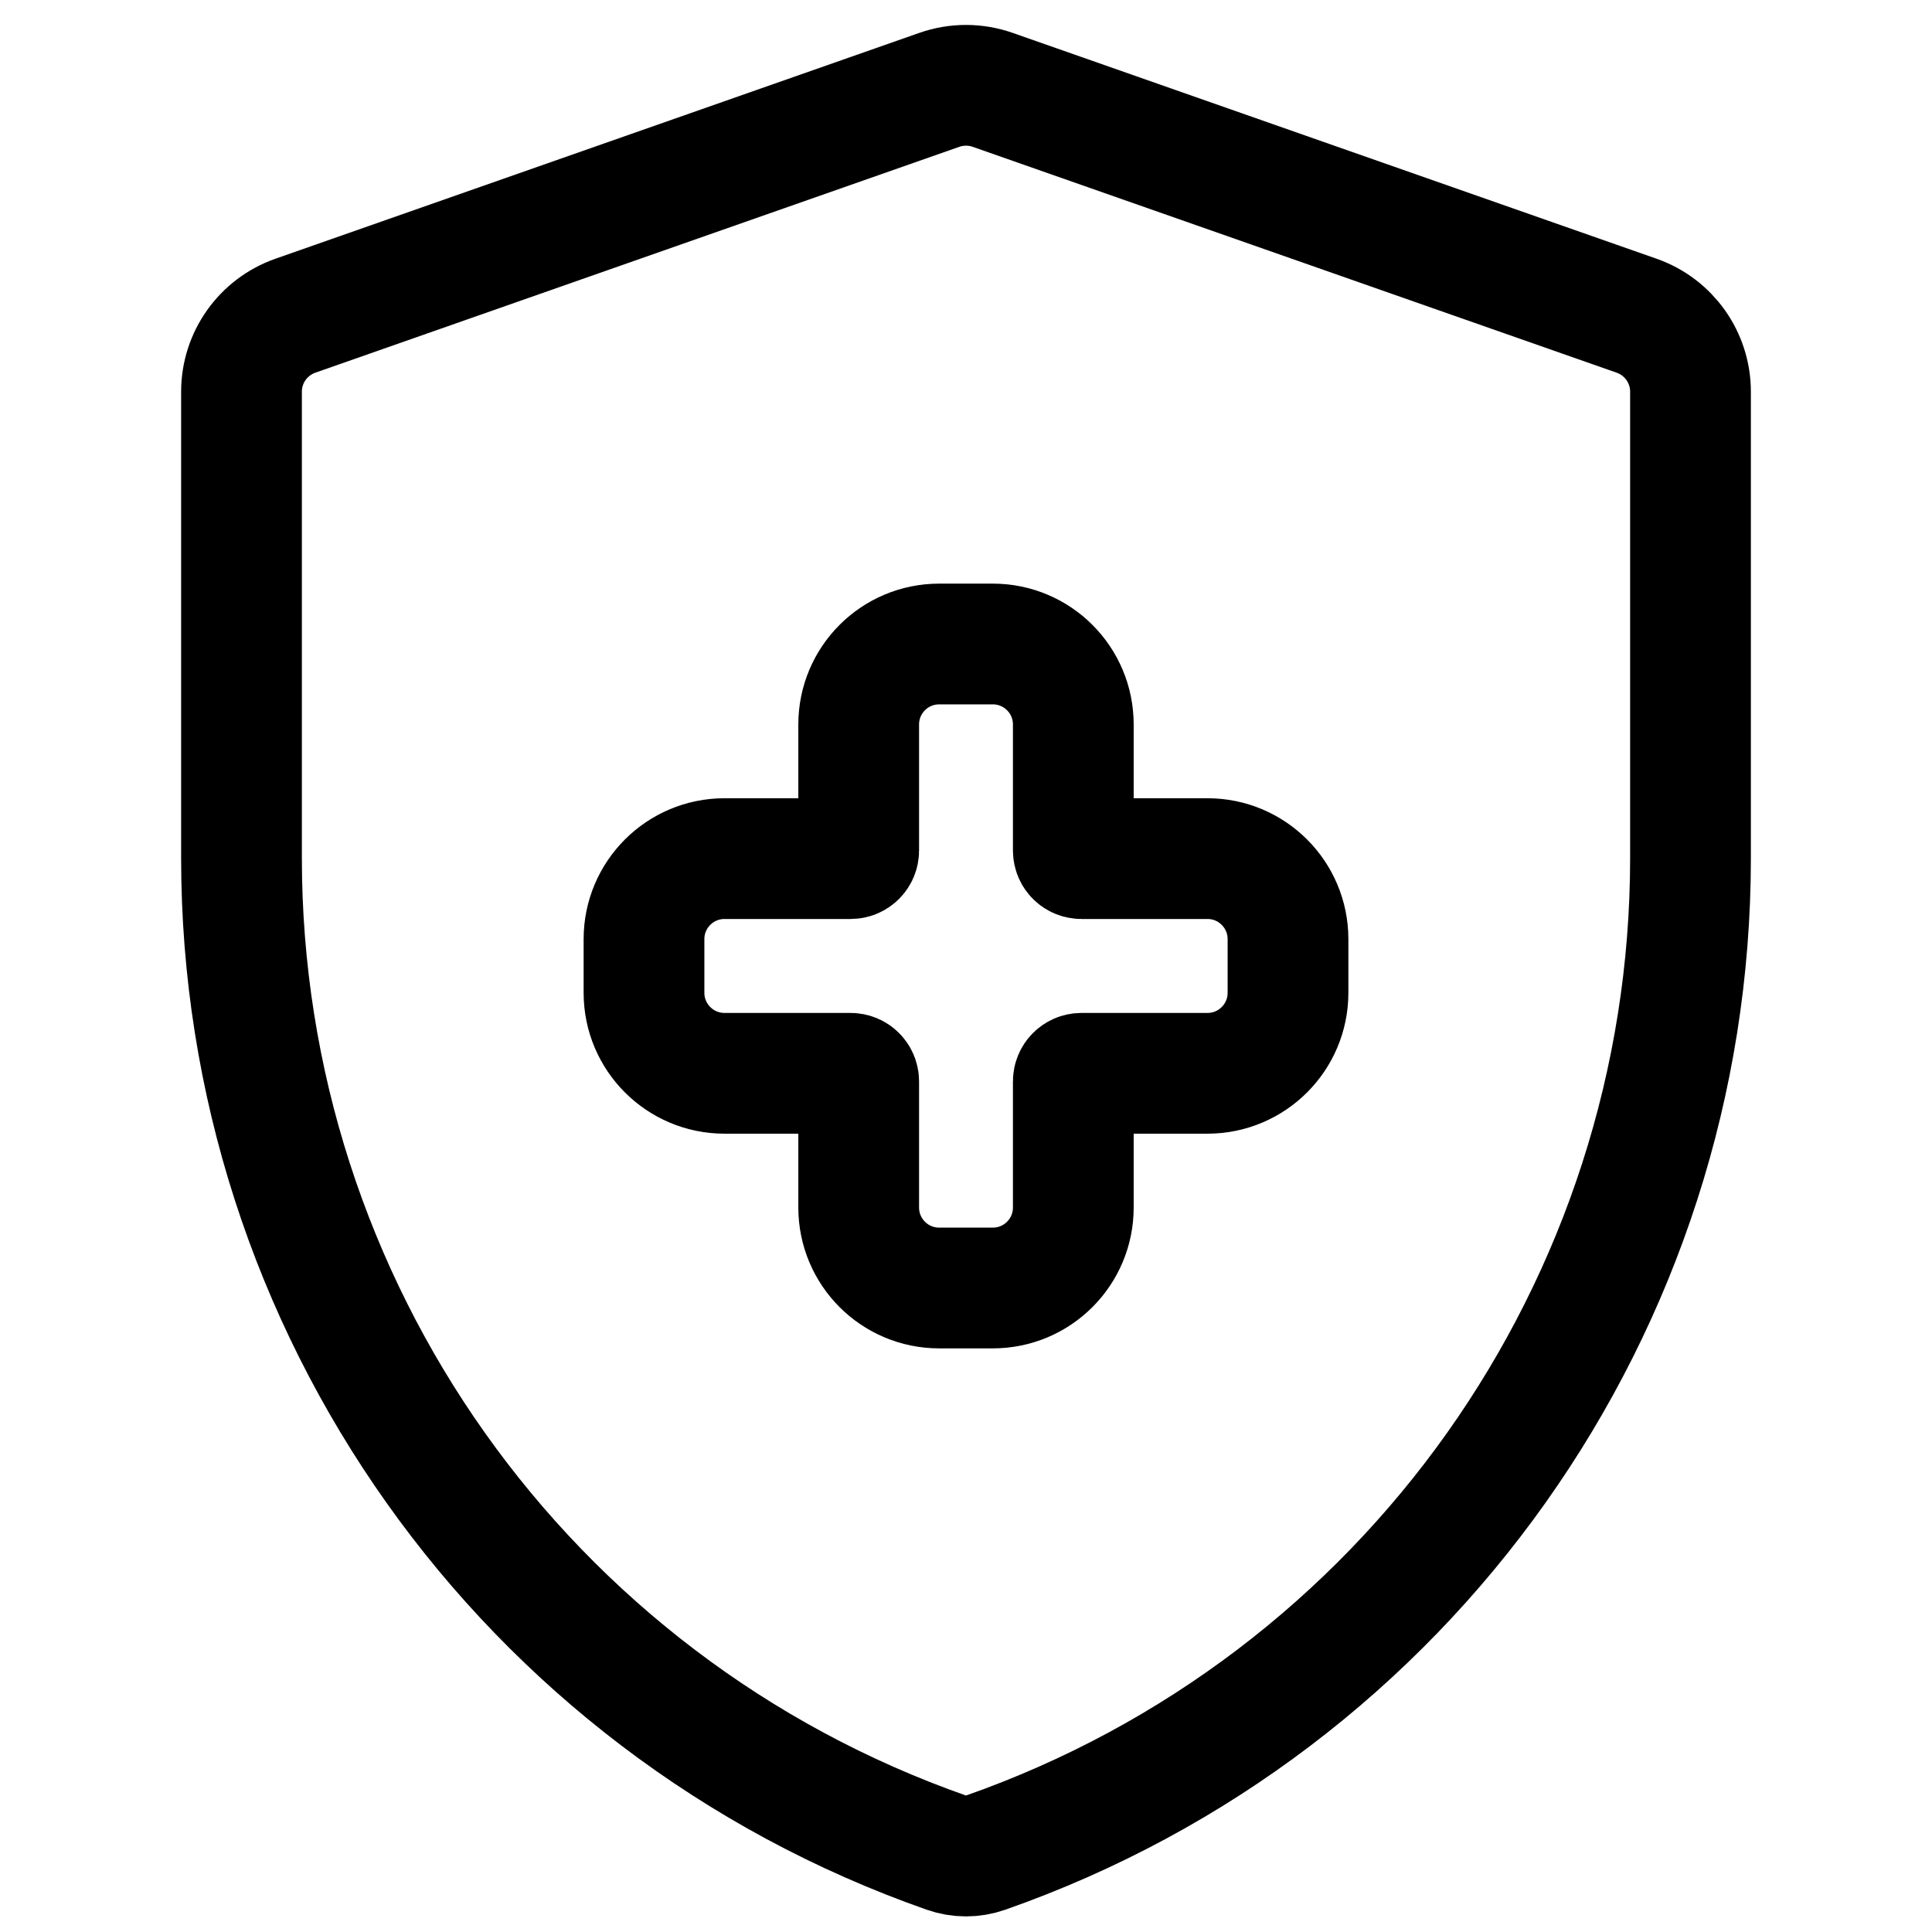
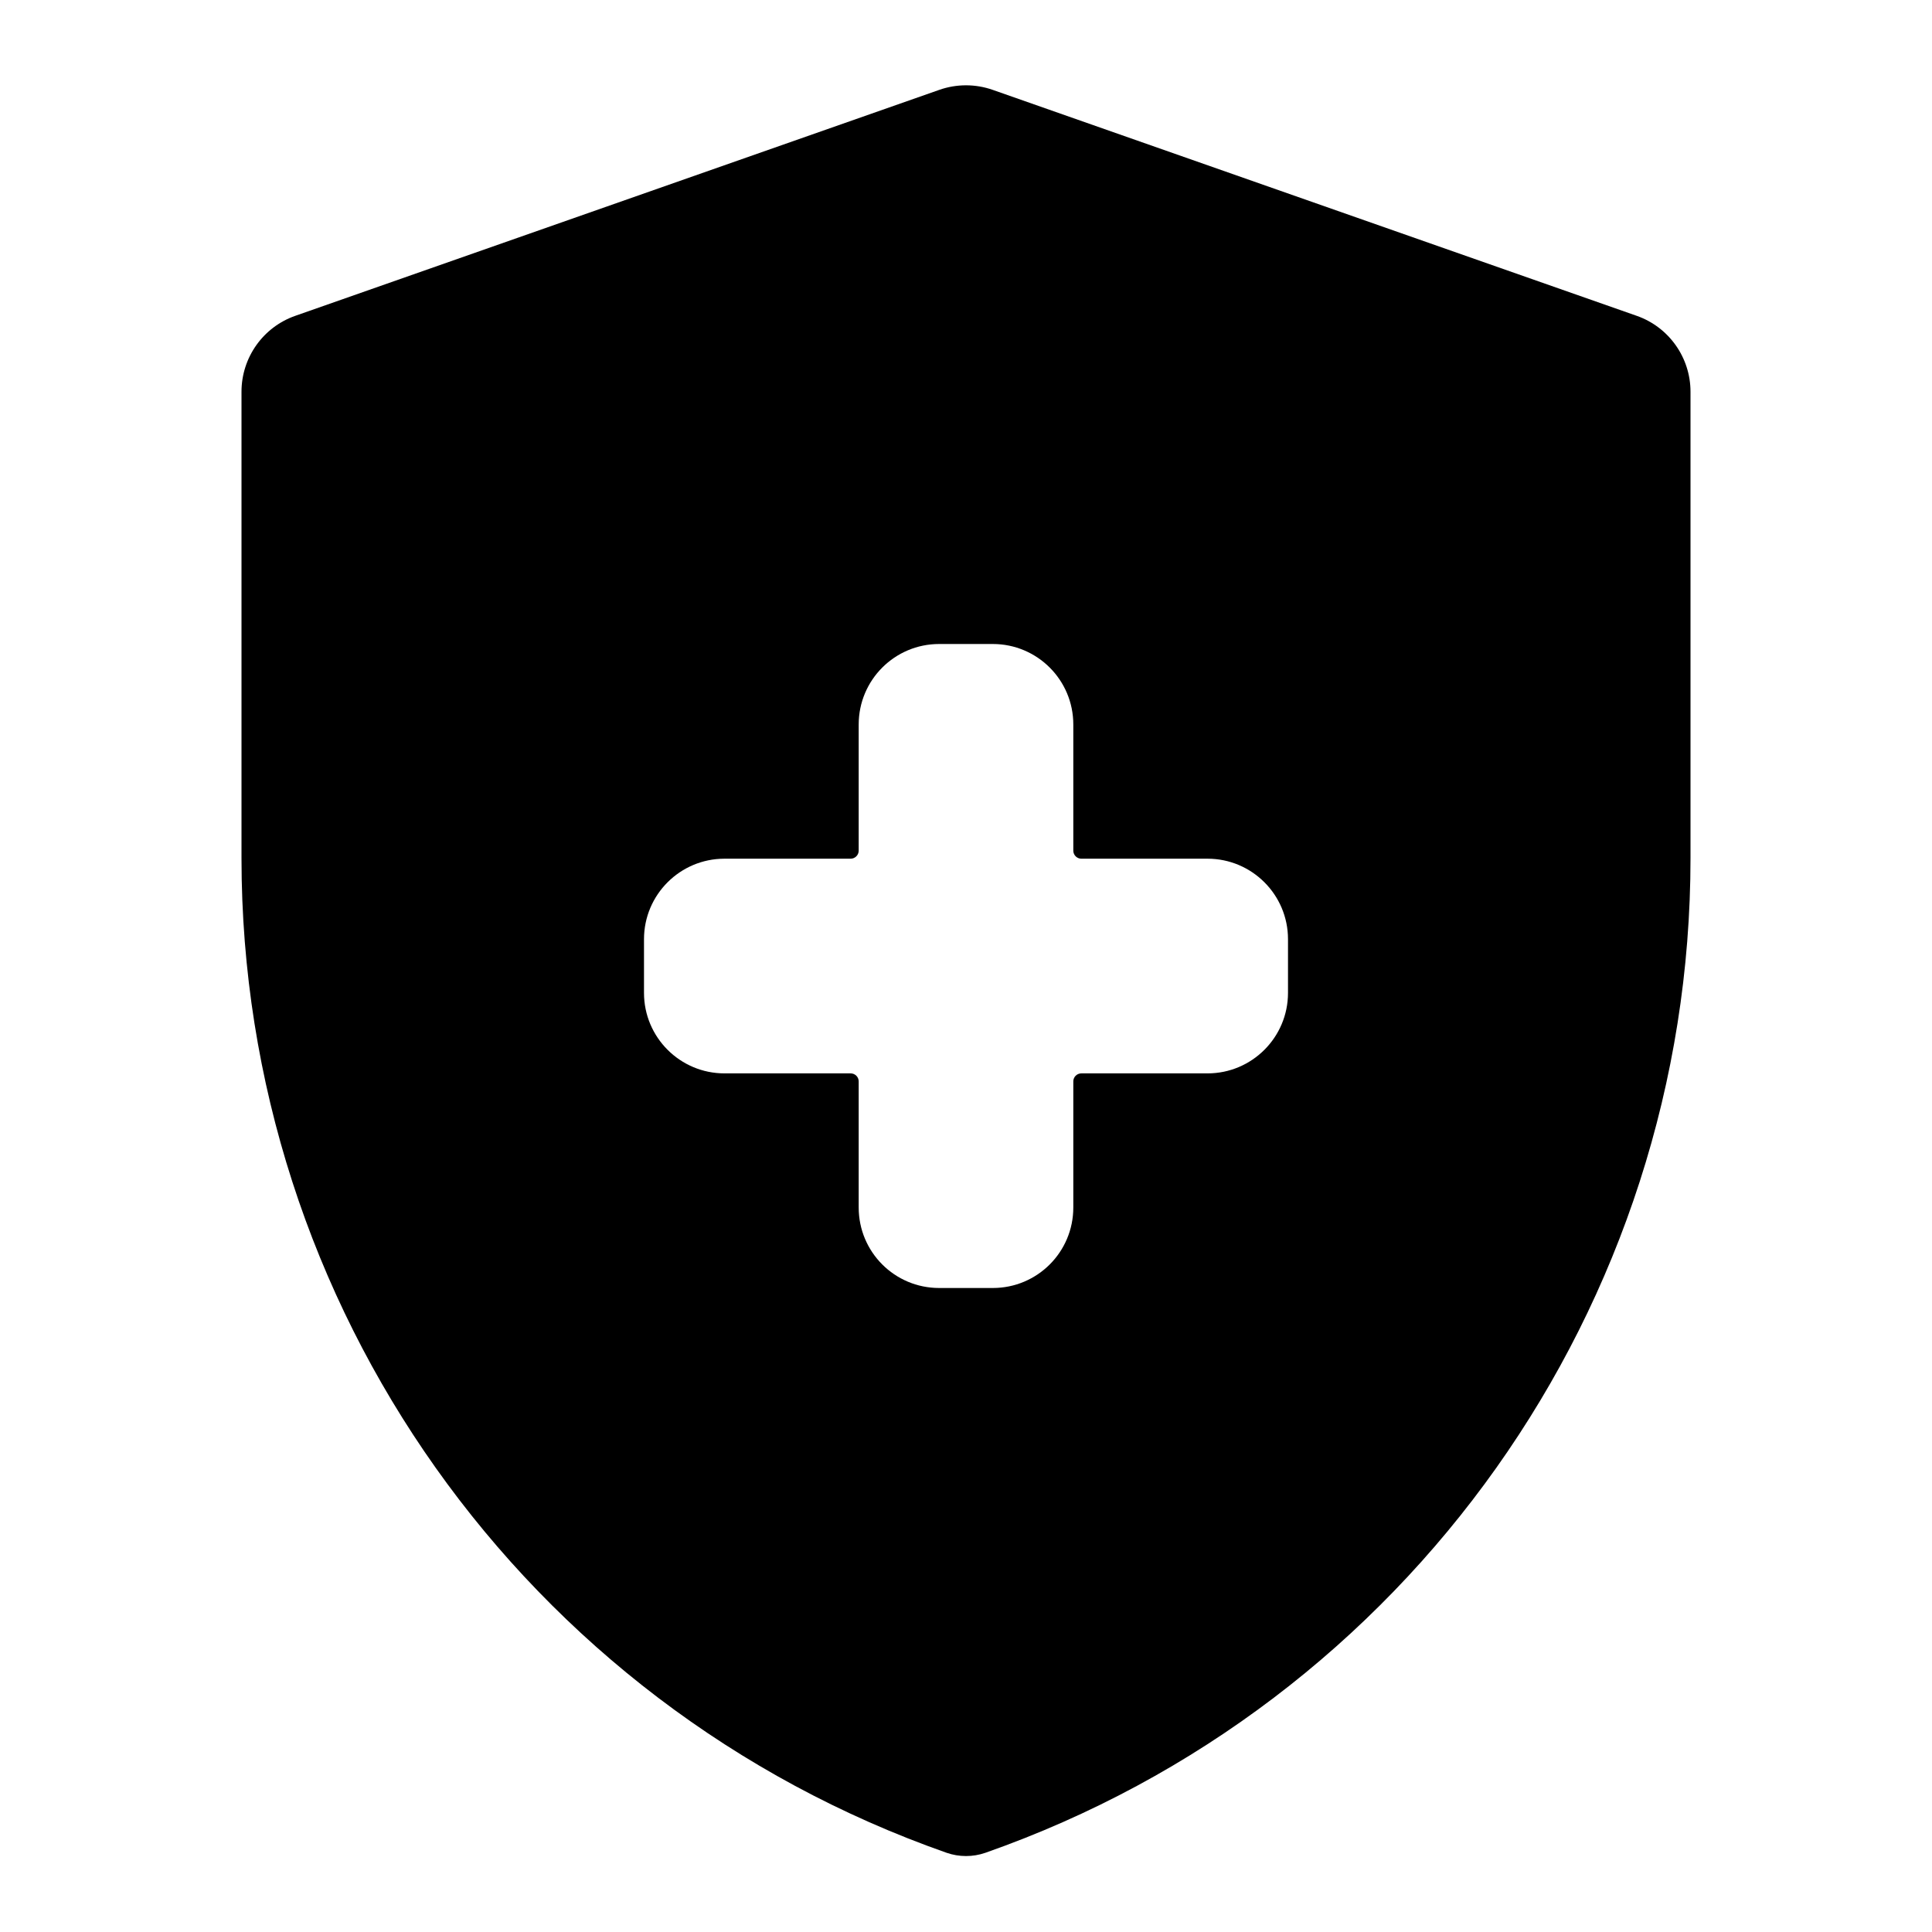
<svg xmlns="http://www.w3.org/2000/svg" width="24" height="24" viewBox="0 0 24 24" fill="none">
-   <path d="M3 4.866C3 4.441 3.268 4.063 3.669 3.922L11.669 1.116C11.883 1.041 12.117 1.041 12.331 1.116L20.331 3.922C20.732 4.063 21 4.441 21 4.866V10.66C21 16.221 17.488 21.175 12.241 23.015C12.085 23.07 11.915 23.07 11.759 23.015C6.512 21.175 3 16.221 3 10.66V4.866Z" stroke="black" stroke-width="1.5" />
-   <path d="M13.333 9C13.333 8.448 12.886 8 12.333 8H11.667C11.114 8 10.667 8.448 10.667 9V10.566C10.667 10.622 10.622 10.666 10.567 10.666H9C8.448 10.666 8 11.114 8 11.666V12.333C8 12.885 8.448 13.333 9 13.333H10.567C10.622 13.333 10.667 13.378 10.667 13.433V15C10.667 15.552 11.114 16 11.667 16H12.333C12.886 16 13.333 15.552 13.333 15V13.433C13.333 13.378 13.378 13.333 13.433 13.333H15C15.552 13.333 16 12.885 16 12.333V11.666C16 11.114 15.552 10.666 15 10.666L13.433 10.666C13.378 10.666 13.333 10.622 13.333 10.566V9Z" stroke="black" stroke-width="1.5" />
+   <path fill-rule="evenodd" clip-rule="evenodd" d="M3.669 3.923C3.268 4.063 3 4.442 3 4.866V10.661C3 16.221 6.512 21.175 11.759 23.016C11.915 23.07 12.085 23.07 12.241 23.016C17.488 21.175 21 16.221 21 10.661V4.866C21 4.442 20.732 4.063 20.331 3.923L12.331 1.116C12.117 1.041 11.883 1.041 11.669 1.116L3.669 3.923ZM12.333 8C12.886 8 13.333 8.448 13.333 9V10.567C13.333 10.622 13.378 10.667 13.433 10.667H15C15.552 10.667 16 11.115 16 11.667V12.334C16 12.886 15.552 13.334 15 13.334H13.433C13.378 13.334 13.333 13.378 13.333 13.434V15C13.333 15.553 12.886 16 12.333 16H11.667C11.114 16 10.667 15.553 10.667 15V13.434C10.667 13.378 10.622 13.334 10.567 13.334H9C8.448 13.334 8 12.886 8 12.334V11.667C8 11.115 8.448 10.667 9 10.667H10.567C10.622 10.667 10.667 10.622 10.667 10.567V9C10.667 8.448 11.114 8 11.667 8H12.333Z" fill="black" />
</svg>
